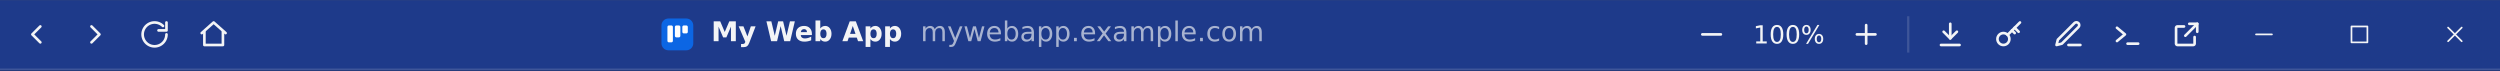
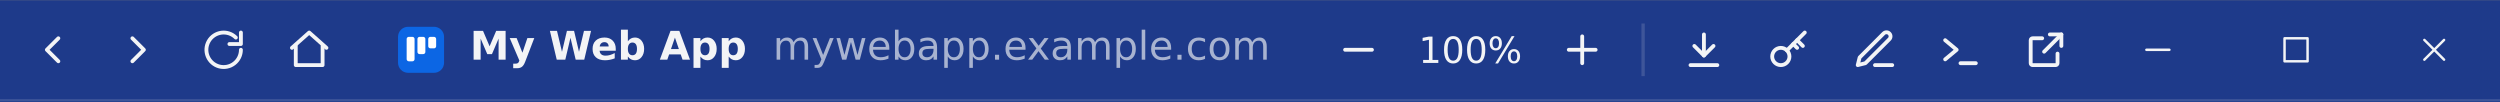
- <svg xmlns="http://www.w3.org/2000/svg" version="1.1" width="1100" height="31" viewBox="0 0 824.88 23.04">
+ <svg xmlns="http://www.w3.org/2000/svg" version="1.1" width="760" height="31" viewBox="0 0 570 23.04">
  <defs>
    <clipPath id="clip_1">
-       <path transform="matrix(.24,0,0,.24,0,0)" d="M0 0H3437.5V95.85H0Z" clip-rule="evenodd" />
+       <path transform="matrix(.24,0,0,.24,0,0)" d="M0 0H2375V95.85H0Z" clip-rule="evenodd" />
    </clipPath>
    <clipPath id="clip_2">
      <path transform="matrix(.24,0,0,.24,0,0)" d="M28.125 25H71.875V68.75H28.125Z" clip-rule="evenodd" />
    </clipPath>
    <clipPath id="clip_3">
      <path transform="matrix(.24,0,0,.24,0,0)" d="M109.375 25H153.125V68.75H109.375Z" clip-rule="evenodd" />
    </clipPath>
    <clipPath id="clip_4">
      <path transform="matrix(.24,0,0,.24,0,0)" d="M190.625 25H234.375V68.75H190.625Z" clip-rule="evenodd" />
    </clipPath>
    <clipPath id="clip_5">
      <path transform="matrix(.24,0,0,.24,0,0)" d="M271.875 25H315.625V68.75H271.875Z" clip-rule="evenodd" />
    </clipPath>
    <clipPath id="clip_6">
-       <path transform="matrix(.24,0,0,.24,0,0)" d="M909.375 25H953.125V68.75H909.375Z" clip-rule="evenodd" />
+       <path transform="matrix(.24,0,0,.24,0,0)" d="M378.125 25H421.875V68.75H378.125Z" clip-rule="evenodd" />
    </clipPath>
    <clipPath id="clip_7">
-       <path transform="matrix(.24,0,0,.24,0,0)" d="M978.125 0H1240.625V90.625H978.125Z" clip-rule="evenodd" />
+       <path transform="matrix(.24,0,0,.24,0,0)" d="M446.875 0H709.375V90.625H446.875Z" clip-rule="evenodd" />
    </clipPath>
    <path id="a" d="M.092 .729H.331L.497 .339 .664 .729H.903V0H.725V.534L.557 .141H.438L.27 .534V0H.092V.729Z" />
    <path id="b" d="M.012 .547H.187L.334 .176 .459 .547H.634L.404-.051C.381-.112 .354-.155 .323-.179 .292-.204 .252-.216 .201-.216H.1V-.101H.155C.184-.101 .206-.096 .219-.086 .233-.077 .243-.06 .251-.036L.256-.021 .012 .547Z" />
    <path id="c" d="" />
    <path id="d" d="M.03 .729H.21L.336 .199 .461 .729H.642L.767 .199 .893 .729H1.072L.9 0H.683L.551 .555 .42 0H.203L.03 .729Z" />
    <path id="e" d="M.63 .276V.226H.221C.225 .184 .24 .153 .266 .133 .291 .112 .326 .102 .372 .102 .409 .102 .447 .107 .485 .118 .524 .129 .563 .146 .604 .168V.033C.563 .017 .521 .005 .48-.003 .439-.011 .397-.015 .356-.015 .257-.015 .18 .011 .125 .061 .07 .111 .043 .182 .043 .273 .043 .362 .07 .433 .124 .484 .178 .535 .252 .561 .346 .561 .432 .561 .501 .535 .552 .483 .604 .431 .63 .362 .63 .276M.45 .334C.45 .367 .441 .394 .421 .414 .402 .434 .376 .444 .345 .444 .311 .444 .284 .435 .263 .416 .242 .397 .228 .37 .223 .334H.45Z" />
    <path id="f" d="M.375 .112C.412 .112 .441 .126 .461 .153 .48 .181 .49 .221 .49 .273 .49 .325 .48 .365 .461 .392 .441 .42 .412 .434 .375 .434 .338 .434 .309 .42 .289 .392 .269 .365 .259 .325 .259 .273 .259 .221 .269 .181 .289 .154 .309 .126 .338 .112 .375 .112M.259 .467C.283 .499 .31 .523 .339 .538 .368 .553 .402 .561 .44 .561 .507 .561 .563 .534 .606 .48 .649 .426 .671 .357 .671 .273 .671 .188 .649 .119 .606 .066 .563 .012 .507-.015 .44-.015 .402-.015 .368-.007 .339 .008 .31 .023 .283 .047 .259 .079V0H.084V.76H.259V.467Z" />
    <path id="g" d="M.534 .133H.24L.194 0H.005L.275 .729H.499L.769 0H.58L.534 .133M.287 .269H.487L.387 .559 .287 .269Z" />
    <path id="h" d="M.259 .079V-.208H.084V.547H.259V.467C.283 .499 .31 .523 .339 .538 .368 .553 .402 .561 .44 .561 .507 .561 .563 .534 .606 .48 .649 .426 .671 .357 .671 .273 .671 .188 .649 .119 .606 .066 .563 .012 .507-.015 .44-.015 .402-.015 .368-.007 .339 .008 .31 .023 .283 .047 .259 .079M.375 .434C.338 .434 .309 .42 .289 .392 .269 .365 .259 .325 .259 .273 .259 .221 .269 .181 .289 .154 .309 .126 .338 .112 .375 .112 .412 .112 .441 .126 .461 .153 .48 .181 .49 .221 .49 .273 .49 .325 .48 .365 .461 .392 .441 .42 .412 .434 .375 .434Z" />
    <clipPath id="clip_9">
-       <path transform="matrix(.24,0,0,.24,0,0)" d="M1265.625 0H1737.5V90.625H1265.625Z" clip-rule="evenodd" />
+       <path transform="matrix(.24,0,0,.24,0,0)" d="M734.375 0H1206.25V90.625H734.375Z" clip-rule="evenodd" />
    </clipPath>
    <path id="i" d="M.52 .442C.542 .482 .569 .512 .601 .532 .632 .551 .669 .561 .711 .561 .768 .561 .812 .541 .843 .501 .874 .461 .889 .404 .889 .33V0H.799V.327C.799 .38 .79 .419 .771 .444 .752 .47 .724 .482 .686 .482 .639 .482 .603 .467 .576 .436 .549 .405 .535 .363 .535 .309V0H.445V.327C.445 .38 .436 .419 .417 .444 .398 .47 .37 .482 .331 .482 .285 .482 .249 .467 .222 .436 .195 .404 .181 .362 .181 .309V0H.091V.547H.181V.462C.202 .496 .226 .52 .255 .536 .284 .553 .318 .561 .357 .561 .397 .561 .43 .55 .458 .53 .486 .51 .507 .48 .52 .442Z" />
    <path id="j" d="M.322-.051C.296-.116 .272-.158 .248-.178 .223-.198 .191-.208 .151-.208H.079V-.133H.132C.157-.133 .176-.127 .189-.115 .203-.104 .218-.076 .235-.032L.251 .009 .03 .547H.125L.296 .119 .467 .547H.562L.322-.051Z" />
    <path id="k" d="M.042 .547H.132L.244 .12 .356 .547H.462L.574 .12 .686 .547H.776L.633 0H.527L.409 .448 .291 0H.185L.042 .547Z" />
    <path id="l" d="M.562 .296V.252H.149C.153 .19 .171 .143 .205 .11 .238 .078 .285 .062 .344 .062 .379 .062 .412 .066 .445 .074 .477 .083 .509 .095 .541 .112V.027C.509 .014 .476 .003 .442-.004 .408-.011 .374-.015 .339-.015 .252-.015 .183 .011 .132 .062 .081 .113 .055 .181 .055 .268 .055 .358 .079 .429 .128 .482 .176 .534 .241 .561 .323 .561 .397 .561 .455 .537 .498 .489 .541 .442 .562 .377 .562 .296M.472 .322C.472 .372 .458 .411 .431 .44 .404 .47 .368 .484 .324 .484 .274 .484 .234 .47 .204 .442 .174 .413 .156 .373 .152 .322L.472 .322Z" />
    <path id="m" d="M.487 .273C.487 .339 .473 .391 .446 .429 .419 .467 .382 .485 .334 .485 .286 .485 .249 .467 .222 .429 .195 .391 .181 .339 .181 .273 .181 .207 .195 .155 .222 .117 .249 .079 .286 .061 .334 .061 .382 .061 .419 .079 .446 .117 .473 .155 .487 .207 .487 .273M.181 .464C.2 .497 .224 .521 .253 .537 .281 .553 .316 .561 .356 .561 .422 .561 .476 .534 .518 .481 .559 .428 .58 .359 .58 .273 .58 .187 .559 .117 .518 .065 .476 .012 .422-.015 .356-.015 .316-.015 .281-.007 .253 .009 .224 .025 .2 .049 .181 .082V0H.091V.76H.181V.464Z" />
    <path id="n" d="M.343 .275C.27 .275 .22 .267 .192 .25 .164 .234 .15 .205 .15 .165 .15 .133 .16 .108 .181 .089 .202 .07 .231 .061 .267 .061 .317 .061 .357 .078 .387 .114 .417 .149 .432 .196 .432 .255V.275H.343M.522 .312V0H.432V.083C.412 .05 .386 .025 .355 .009 .325-.007 .287-.015 .243-.015 .187-.015 .143 .001 .11 .033 .077 .064 .06 .106 .06 .159 .06 .221 .081 .267 .122 .299 .163 .33 .224 .346 .306 .346H.432V.354C.432 .396 .419 .428 .391 .45 .364 .473 .326 .484 .277 .484 .246 .484 .215 .481 .186 .473 .156 .466 .127 .454 .1 .439V.522C.133 .535 .165 .545 .196 .551 .227 .557 .257 .561 .286 .561 .365 .561 .424 .54 .463 .499 .502 .458 .522 .396 .522 .312Z" />
    <path id="o" d="M.181 .082V-.208H.091V.547H.181V.464C.2 .497 .224 .521 .253 .537 .281 .553 .316 .561 .356 .561 .422 .561 .476 .534 .518 .481 .559 .428 .58 .359 .58 .273 .58 .187 .559 .117 .518 .065 .476 .012 .422-.015 .356-.015 .316-.015 .281-.007 .253 .009 .224 .025 .2 .049 .181 .082M.487 .273C.487 .339 .473 .391 .446 .429 .419 .467 .382 .485 .334 .485 .286 .485 .249 .467 .222 .429 .195 .391 .181 .339 .181 .273 .181 .207 .195 .155 .222 .117 .249 .079 .286 .061 .334 .061 .382 .061 .419 .079 .446 .117 .473 .155 .487 .207 .487 .273Z" />
    <path id="p" d="M.107 .124H.21V0H.107V.124Z" />
    <path id="q" d="M.549 .547 .351 .281 .559 0H.453L.294 .215 .135 0H.029L.241 .286 .047 .547H.153L.298 .352 .443 .547H.549Z" />
    <path id="r" d="M.094 .76H.184V0H.094V.76Z" />
    <path id="s" d="M.488 .526V.442C.462 .456 .437 .467 .411 .474 .386 .481 .36 .484 .334 .484 .276 .484 .23 .466 .198 .429 .166 .392 .15 .34 .15 .273 .15 .206 .166 .154 .198 .117 .23 .08 .276 .062 .334 .062 .36 .062 .386 .065 .411 .072 .437 .079 .462 .09 .488 .104V.021C.463 .009 .437 0 .41-.006 .383-.012 .354-.015 .324-.015 .242-.015 .176 .011 .128 .063 .079 .115 .055 .185 .055 .273 .055 .362 .08 .433 .129 .484 .178 .535 .245 .561 .33 .561 .358 .561 .385 .558 .411 .552 .438 .546 .463 .538 .488 .526Z" />
    <path id="t" d="M.306 .484C.258 .484 .22 .466 .192 .428 .164 .39 .15 .339 .15 .273 .15 .207 .164 .156 .192 .118 .219 .08 .258 .062 .306 .062 .354 .062 .392 .08 .42 .118 .448 .156 .462 .208 .462 .273 .462 .338 .448 .389 .42 .427 .392 .465 .354 .484 .306 .484M.306 .561C.384 .561 .446 .535 .49 .484 .535 .433 .557 .363 .557 .273 .557 .183 .535 .113 .49 .062 .446 .011 .384-.015 .306-.015 .228-.015 .166 .011 .122 .062 .077 .113 .055 .183 .055 .273 .055 .363 .077 .433 .122 .484 .166 .535 .228 .561 .306 .561Z" />
    <clipPath id="clip_11">
-       <path transform="matrix(.24,0,0,.24,0,0)" d="M2331.25 25H2375V68.75H2331.25Z" clip-rule="evenodd" />
+       <path transform="matrix(.24,0,0,.24,0,0)" d="M1268.75 25H1312.5V68.75H1268.75Z" clip-rule="evenodd" />
    </clipPath>
    <clipPath id="clip_12">
-       <path transform="matrix(.24,0,0,.24,0,0)" d="M0 0H3437.5V93.75H0Z" clip-rule="evenodd" />
+       <path transform="matrix(.24,0,0,.24,0,0)" d="M0 0H2375V93.75H0Z" clip-rule="evenodd" />
    </clipPath>
    <path id="u" d="M.124 .083H.285V.64L.11 .604V.694L.284 .729H.383V.083H.544V0H.124V.083Z" />
    <path id="v" d="M.318 .664C.267 .664 .229 .639 .203 .589 .178 .539 .165 .464 .165 .364 .165 .264 .178 .188 .203 .138 .229 .088 .267 .063 .318 .063 .369 .063 .407 .088 .433 .138 .458 .188 .471 .264 .471 .364 .471 .464 .458 .539 .433 .589 .407 .639 .369 .664 .318 .664M.318 .742C.4 .742 .462 .71 .505 .645 .548 .581 .57 .487 .57 .364 .57 .241 .548 .147 .505 .082 .462 .018 .4-.015 .318-.015 .236-.015 .174 .018 .131 .082 .087 .147 .066 .241 .066 .364 .066 .487 .087 .581 .131 .645 .174 .71 .236 .742 .318 .742Z" />
    <path id="w" d="M.727 .32C.699 .32 .677 .308 .66 .284 .644 .26 .636 .227 .636 .184 .636 .142 .644 .108 .66 .084 .677 .06 .699 .048 .727 .048 .755 .048 .777 .06 .793 .084 .809 .108 .817 .142 .817 .184 .817 .226 .809 .26 .793 .284 .777 .308 .755 .32 .727 .32M.727 .383C.778 .383 .819 .365 .85 .329 .88 .293 .895 .245 .895 .184 .895 .123 .88 .075 .849 .039 .819 .003 .778-.015 .727-.015 .675-.015 .634 .003 .604 .039 .573 .075 .558 .123 .558 .184 .558 .245 .573 .294 .604 .329 .634 .365 .675 .383 .727 .383M.223 .68C.195 .68 .173 .668 .157 .643 .141 .619 .133 .586 .133 .544 .133 .501 .141 .467 .157 .443 .173 .419 .195 .407 .223 .407 .251 .407 .274 .419 .29 .443 .306 .467 .314 .501 .314 .544 .314 .586 .306 .619 .29 .643 .273 .668 .251 .68 .223 .68M.664 .742H.742L.286-.015H.208L.664 .742M.223 .742C.275 .742 .316 .724 .346 .689 .377 .653 .392 .605 .392 .544 .392 .482 .377 .434 .346 .398 .316 .362 .275 .345 .223 .345 .171 .345 .13 .363 .1 .398 .07 .434 .055 .482 .055 .544 .055 .604 .07 .653 .101 .688 .131 .724 .172 .742 .223 .742Z" />
    <clipPath id="clip_13">
-       <path transform="matrix(.24,0,0,.24,0,0)" d="M2543.75 25H2587.5V68.75H2543.75Z" clip-rule="evenodd" />
+       <path transform="matrix(.24,0,0,.24,0,0)" d="M1481.25 25H1525V68.75H1481.25Z" clip-rule="evenodd" />
    </clipPath>
    <clipPath id="clip_14">
-       <path transform="matrix(.24,0,0,.24,0,0)" d="M0 0H3437.5V93.75H0Z" clip-rule="evenodd" />
+       <path transform="matrix(.24,0,0,.24,0,0)" d="M0 0H2375V93.75H0Z" clip-rule="evenodd" />
    </clipPath>
    <clipPath id="clip_15">
-       <path transform="matrix(.24,0,0,.24,0,0)" d="M2659.375 25H2703.125V68.75H2659.375Z" clip-rule="evenodd" />
+       <path transform="matrix(.24,0,0,.24,0,0)" d="M1596.875 25H1640.625V68.75H1596.875Z" clip-rule="evenodd" />
    </clipPath>
    <clipPath id="clip_16">
-       <path transform="matrix(.24,0,0,.24,0,0)" d="M2740.625 25H2784.375V68.75H2740.625Z" clip-rule="evenodd" />
+       <path transform="matrix(.24,0,0,.24,0,0)" d="M1678.125 25H1721.875V68.75H1678.125Z" clip-rule="evenodd" />
    </clipPath>
    <clipPath id="clip_17">
-       <path transform="matrix(.24,0,0,.24,0,0)" d="M2821.875 25H2865.625V68.75H2821.875Z" clip-rule="evenodd" />
+       <path transform="matrix(.24,0,0,.24,0,0)" d="M1759.375 25H1803.125V68.75H1759.375Z" clip-rule="evenodd" />
    </clipPath>
    <clipPath id="clip_18">
-       <path transform="matrix(.24,0,0,.24,0,0)" d="M2903.125 25H2946.875V68.75H2903.125Z" clip-rule="evenodd" />
+       <path transform="matrix(.24,0,0,.24,0,0)" d="M1840.625 25H1884.375V68.75H1840.625Z" clip-rule="evenodd" />
    </clipPath>
    <clipPath id="clip_19">
-       <path transform="matrix(.24,0,0,.24,0,0)" d="M2984.375 25H3028.125V68.75H2984.375Z" clip-rule="evenodd" />
+       <path transform="matrix(.24,0,0,.24,0,0)" d="M1921.875 25H1965.625V68.75H1921.875Z" clip-rule="evenodd" />
    </clipPath>
    <clipPath id="clip_20">
-       <path transform="matrix(.24,0,0,.24,0,0)" d="M3093.75 28.125H3131.25V65.625H3093.75Z" clip-rule="evenodd" />
+       <path transform="matrix(.24,0,0,.24,0,0)" d="M2031.25 28.125H2068.75V65.625H2031.25Z" clip-rule="evenodd" />
    </clipPath>
    <clipPath id="clip_21">
-       <path transform="matrix(.24,0,0,.24,0,0)" d="M3225 28.125H3262.5V65.625H3225Z" clip-rule="evenodd" />
+       <path transform="matrix(.24,0,0,.24,0,0)" d="M2162.5 28.125H2200V65.625H2162.5Z" clip-rule="evenodd" />
    </clipPath>
    <clipPath id="clip_22">
-       <path transform="matrix(.24,0,0,.24,0,0)" d="M3356.25 28.125H3393.75V65.625H3356.25Z" clip-rule="evenodd" />
+       <path transform="matrix(.24,0,0,.24,0,0)" d="M2293.75 28.125H2331.25V65.625H2293.75Z" clip-rule="evenodd" />
    </clipPath>
  </defs>
-   <path transform="matrix(.75,0,0,.75,0,0)" d="M0 0H1100V31H0Z" fill="#121212" />
-   <path transform="matrix(.75,0,0,.75,0,0)" d="M0 0H1100V31H0Z" fill="#1e3a8a" />
+   <path transform="matrix(.75,0,0,.75,0,0)" d="M0 0H760V31H0Z" fill="#121212" />
+   <path transform="matrix(.75,0,0,.75,0,0)" d="M0 0H760V31H0Z" fill="#1e3a8a" />
  <g clip-path="url(#clip_1)">
-     <path transform="matrix(.75,0,0,.75,0,0)" d="M0 0H1100V31H0Z" fill="#1e3a8a" />
-     <path transform="matrix(.75,0,0,.75,0,0)" d="M0 30H1100V31H0Z" fill="#f3f4f6" fill-opacity=".149" />
+     <path transform="matrix(.75,0,0,.75,0,0)" d="M0 0H760V31H0Z" fill="#1e3a8a" />
+     <path transform="matrix(.75,0,0,.75,0,0)" d="M0 30H760V31H0Z" fill="#f3f4f6" fill-opacity=".149" />
  </g>
  <g clip-path="url(#clip_2)">
    <path transform="matrix(.437,0,0,.437,6.75,6)" stroke-width="2" stroke-linecap="round" stroke-linejoin="round" fill="none" stroke="#f3f4f6" d="M15 18 9 12 15 6" />
  </g>
  <g clip-path="url(#clip_3)">
    <path transform="matrix(.437,0,0,.437,26.25,6)" stroke-width="2" stroke-linecap="round" stroke-linejoin="round" fill="none" stroke="#f3f4f6" d="M9 18 15 12 9 6" />
  </g>
  <g clip-path="url(#clip_4)">
    <path transform="matrix(.437,0,0,.437,45.75,6)" stroke-width="2" stroke-linecap="round" stroke-linejoin="round" fill="none" stroke="#f3f4f6" d="M21 12C21.001 12.69 20.923 13.372 20.767 14.044 20.611 14.716 20.38 15.362 20.075 15.982 19.771 16.601 19.399 17.178 18.962 17.712 18.524 18.246 18.032 18.723 17.485 19.144 16.938 19.564 16.35 19.917 15.721 20.203 15.093 20.488 14.44 20.698 13.763 20.834 13.086 20.969 12.403 21.025 11.713 21.003 11.023 20.981 10.344 20.881 9.678 20.703 9.011 20.525 8.373 20.273 7.764 19.949 7.155 19.624 6.59 19.234 6.071 18.779 5.552 18.324 5.091 17.817 4.688 17.256 4.286 16.695 3.952 16.096 3.688 15.458 3.423 14.821 3.234 14.162 3.121 13.481 3.008 12.8 2.974 12.115 3.019 11.426 3.063 10.737 3.186 10.062 3.386 9.402 3.586 8.741 3.858 8.111 4.203 7.513 4.547 6.915 4.955 6.364 5.427 5.86 5.898 5.356 6.421 4.912 6.995 4.528 7.568 4.144 8.178 3.83 8.824 3.587 9.47 3.343 10.135 3.176 10.819 3.086 11.504 2.995 12.189 2.983 12.876 3.051 13.563 3.118 14.234 3.262 14.887 3.484 15.541 3.705 16.161 3.998 16.748 4.362 17.334 4.726 17.872 5.152 18.36 5.64" />
    <path transform="matrix(.437,0,0,.437,45.75,6)" stroke-width="2" stroke-linecap="round" stroke-linejoin="round" fill="none" stroke="#f3f4f6" d="M21 3V9H15" />
  </g>
  <g clip-path="url(#clip_5)">
    <path transform="matrix(.437,0,0,.437,65.25,6)" stroke-width="2" stroke-linecap="round" stroke-linejoin="round" fill="none" stroke="#f3f4f6" d="M3 11 12 3 21 11" />
    <path transform="matrix(.437,0,0,.437,65.25,6)" stroke-width="2" stroke-linecap="round" stroke-linejoin="round" fill="none" stroke="#f3f4f6" d="M5 10V20H19V10" />
  </g>
  <g clip-path="url(#clip_6)">
-     <path transform="matrix(.164,0,0,.164,218.25,6)" d="M14 0H50C51.857 0 53.642 .355 55.358 1.066 57.073 1.776 58.587 2.788 59.899 4.101 61.212 5.413 62.224 6.927 62.934 8.642 63.645 10.358 64 12.143 64 14V50C64 51.857 63.645 53.642 62.934 55.358 62.224 57.073 61.212 58.587 59.899 59.899 58.587 61.212 57.073 62.224 55.358 62.934 53.642 63.645 51.857 64 50 64H14C12.143 64 10.358 63.645 8.642 62.934 6.927 62.224 5.413 61.212 4.101 59.899 2.788 58.587 1.776 57.073 1.066 55.358 .355 53.642 0 51.857 0 50V14C0 12.143 .355 10.358 1.066 8.642 1.776 6.927 2.788 5.413 4.101 4.101 5.413 2.788 6.927 1.776 8.642 1.066 10.358 .355 12.143 0 14 0Z" fill="#0c66e4" />
-     <path transform="matrix(.164,0,0,.164,218.25,6)" d="M15 14H20C20.828 14 21.536 14.293 22.121 14.879 22.707 15.464 23 16.172 23 17V45C23 45.828 22.707 46.536 22.121 47.121 21.536 47.707 20.828 48 20 48H15C14.172 48 13.464 47.707 12.879 47.121 12.293 46.536 12 45.828 12 45V17C12 16.172 12.293 15.464 12.879 14.879 13.464 14.293 14.172 14 15 14Z" fill="#ffffff" />
-     <path transform="matrix(.164,0,0,.164,218.25,6)" d="M30 14H35C35.828 14 36.536 14.293 37.121 14.879 37.707 15.464 38 16.172 38 17V35C38 35.828 37.707 36.536 37.121 37.121 36.536 37.707 35.828 38 35 38H30C29.172 38 28.464 37.707 27.879 37.121 27.293 36.536 27 35.828 27 35V17C27 16.172 27.293 15.464 27.879 14.879 28.464 14.293 29.172 14 30 14Z" fill="#ffffff" />
-     <path transform="matrix(.164,0,0,.164,218.25,6)" d="M45 14H50C50.828 14 51.536 14.293 52.121 14.879 52.707 15.464 53 16.172 53 17V27C53 27.828 52.707 28.536 52.121 29.121 51.536 29.707 50.828 30 50 30H45C44.172 30 43.464 29.707 42.879 29.121 42.293 28.536 42 27.828 42 27V17C42 16.172 42.293 15.464 42.879 14.879 43.464 14.293 44.172 14 45 14Z" fill="#ffffff" />
+     <path transform="matrix(.164,0,0,.164,90.75,6)" d="M14 0H50C51.857 0 53.642 .355 55.358 1.066 57.073 1.776 58.587 2.788 59.899 4.101 61.212 5.413 62.224 6.927 62.934 8.642 63.645 10.358 64 12.143 64 14V50C64 51.857 63.645 53.642 62.934 55.358 62.224 57.073 61.212 58.587 59.899 59.899 58.587 61.212 57.073 62.224 55.358 62.934 53.642 63.645 51.857 64 50 64H14C12.143 64 10.358 63.645 8.642 62.934 6.927 62.224 5.413 61.212 4.101 59.899 2.788 58.587 1.776 57.073 1.066 55.358 .355 53.642 0 51.857 0 50V14C0 12.143 .355 10.358 1.066 8.642 1.776 6.927 2.788 5.413 4.101 4.101 5.413 2.788 6.927 1.776 8.642 1.066 10.358 .355 12.143 0 14 0Z" fill="#0c66e4" />
+     <path transform="matrix(.164,0,0,.164,90.75,6)" d="M15 14H20C20.828 14 21.536 14.293 22.121 14.879 22.707 15.464 23 16.172 23 17V45C23 45.828 22.707 46.536 22.121 47.121 21.536 47.707 20.828 48 20 48H15C14.172 48 13.464 47.707 12.879 47.121 12.293 46.536 12 45.828 12 45V17C12 16.172 12.293 15.464 12.879 14.879 13.464 14.293 14.172 14 15 14Z" fill="#ffffff" />
+     <path transform="matrix(.164,0,0,.164,90.75,6)" d="M30 14H35C35.828 14 36.536 14.293 37.121 14.879 37.707 15.464 38 16.172 38 17V35C38 35.828 37.707 36.536 37.121 37.121 36.536 37.707 35.828 38 35 38H30C29.172 38 28.464 37.707 27.879 37.121 27.293 36.536 27 35.828 27 35V17C27 16.172 27.293 15.464 27.879 14.879 28.464 14.293 29.172 14 30 14Z" fill="#ffffff" />
+     <path transform="matrix(.164,0,0,.164,90.75,6)" d="M45 14H50C50.828 14 51.536 14.293 52.121 14.879 52.707 15.464 53 16.172 53 17V27C53 27.828 52.707 28.536 52.121 29.121 51.536 29.707 50.828 30 50 30H45C44.172 30 43.464 29.707 42.879 29.121 42.293 28.536 42 27.828 42 27V17C42 16.172 42.293 15.464 42.879 14.879 43.464 14.293 44.172 14 45 14Z" fill="#ffffff" />
  </g>
  <g clip-path="url(#clip_7)">
    <g transform="matrix(9,0,0,-9,0,0)" fill="#f3f4f6">
-       <use href="#a" x="26.073" y="-1.5" />
-       <use href="#b" x="27.068" y="-1.5" />
-       <use href="#c" x="27.72" y="-1.5" />
-       <use href="#d" x="28.068" y="-1.5" />
-       <use href="#e" x="29.135" y="-1.5" />
-       <use href="#f" x="29.813" y="-1.5" />
-       <use href="#c" x="30.529" y="-1.5" />
-       <use href="#g" x="30.877" y="-1.5" />
-       <use href="#h" x="31.651" y="-1.5" />
-       <use href="#h" x="32.367" y="-1.5" />
+       <use href="#a" x="11.906" y="-1.5" />
+       <use href="#b" x="12.901" y="-1.5" />
+       <use href="#c" x="13.553" y="-1.5" />
+       <use href="#d" x="13.901" y="-1.5" />
+       <use href="#e" x="14.969" y="-1.5" />
+       <use href="#f" x="15.647" y="-1.5" />
+       <use href="#c" x="16.363" y="-1.5" />
+       <use href="#g" x="16.711" y="-1.5" />
+       <use href="#h" x="17.485" y="-1.5" />
+       <use href="#h" x="18.201" y="-1.5" />
    </g>
  </g>
  <g clip-path="url(#clip_9)">
    <g transform="matrix(9,0,0,-9,0,0)" fill="#f3f4f6" fill-opacity=".651">
-       <use href="#i" x="33.75" y="-1.5" />
-       <use href="#j" x="34.724" y="-1.5" />
-       <use href="#k" x="35.316" y="-1.5" />
-       <use href="#l" x="36.134" y="-1.5" />
-       <use href="#m" x="36.749" y="-1.5" />
-       <use href="#n" x="37.384" y="-1.5" />
-       <use href="#o" x="37.997" y="-1.5" />
-       <use href="#o" x="38.632" y="-1.5" />
-       <use href="#p" x="39.267" y="-1.5" />
-       <use href="#l" x="39.585" y="-1.5" />
-       <use href="#q" x="40.182" y="-1.5" />
-       <use href="#n" x="40.774" y="-1.5" />
-       <use href="#i" x="41.387" y="-1.5" />
-       <use href="#o" x="42.361" y="-1.5" />
-       <use href="#r" x="42.996" y="-1.5" />
-       <use href="#l" x="43.274" y="-1.5" />
-       <use href="#p" x="43.889" y="-1.5" />
-       <use href="#s" x="44.207" y="-1.5" />
-       <use href="#t" x="44.757" y="-1.5" />
-       <use href="#i" x="45.369" y="-1.5" />
+       <use href="#i" x="19.583" y="-1.5" />
+       <use href="#j" x="20.557" y="-1.5" />
+       <use href="#k" x="21.149" y="-1.5" />
+       <use href="#l" x="21.967" y="-1.5" />
+       <use href="#m" x="22.582" y="-1.5" />
+       <use href="#n" x="23.217" y="-1.5" />
+       <use href="#o" x="23.83" y="-1.5" />
+       <use href="#o" x="24.465" y="-1.5" />
+       <use href="#p" x="25.1" y="-1.5" />
+       <use href="#l" x="25.418" y="-1.5" />
+       <use href="#q" x="26.015" y="-1.5" />
+       <use href="#n" x="26.607" y="-1.5" />
+       <use href="#i" x="27.22" y="-1.5" />
+       <use href="#o" x="28.194" y="-1.5" />
+       <use href="#r" x="28.829" y="-1.5" />
+       <use href="#l" x="29.107" y="-1.5" />
+       <use href="#p" x="29.722" y="-1.5" />
+       <use href="#s" x="30.04" y="-1.5" />
+       <use href="#t" x="30.59" y="-1.5" />
+       <use href="#i" x="31.202" y="-1.5" />
    </g>
  </g>
  <g clip-path="url(#clip_11)">
-     <path transform="matrix(.437,0,0,.437,559.5,6)" stroke-width="2" stroke-linecap="round" stroke-linejoin="round" fill="none" stroke="#f3f4f6" d="M5 12H19" />
+     <path transform="matrix(.437,0,0,.437,304.5,6)" stroke-width="2" stroke-linecap="round" stroke-linejoin="round" fill="none" stroke="#f3f4f6" d="M5 12H19" />
  </g>
  <g clip-path="url(#clip_12)">
    <g transform="matrix(8.25,0,0,-8.25,0,0)" fill="#f3f4f6">
-       <use href="#u" x="70.115" y="-1.727" />
-       <use href="#v" x="70.751" y="-1.727" />
-       <use href="#v" x="71.387" y="-1.727" />
-       <use href="#w" x="72.023" y="-1.727" />
+       <use href="#u" x="39.206" y="-1.727" />
+       <use href="#v" x="39.842" y="-1.727" />
+       <use href="#v" x="40.478" y="-1.727" />
+       <use href="#w" x="41.114" y="-1.727" />
    </g>
  </g>
  <g clip-path="url(#clip_13)">
-     <path transform="matrix(.437,0,0,.437,610.5,6)" stroke-width="2" stroke-linecap="round" stroke-linejoin="round" fill="none" stroke="#f3f4f6" d="M12 5V19M5 12H19" />
+     <path transform="matrix(.437,0,0,.437,355.5,6)" stroke-width="2" stroke-linecap="round" stroke-linejoin="round" fill="none" stroke="#f3f4f6" d="M12 5V19M5 12H19" />
  </g>
  <g clip-path="url(#clip_14)">
-     <path transform="matrix(.75,0,0,.75,0,0)" d="M839 7H840V23H839Z" fill="#f3f4f6" fill-opacity=".149" />
+     <path transform="matrix(.75,0,0,.75,0,0)" d="M499 7H500V23H499Z" fill="#f3f4f6" fill-opacity=".149" />
  </g>
  <g clip-path="url(#clip_15)">
-     <path transform="matrix(.437,0,0,.437,638.25,6)" stroke-width="2" stroke-linecap="round" stroke-linejoin="round" fill="none" stroke="#f3f4f6" d="M12 4V15" />
-     <path transform="matrix(.437,0,0,.437,638.25,6)" stroke-width="2" stroke-linecap="round" stroke-linejoin="round" fill="none" stroke="#f3f4f6" d="M7 10 12 15 17 10" />
-     <path transform="matrix(.437,0,0,.437,638.25,6)" stroke-width="2" stroke-linecap="round" stroke-linejoin="round" fill="none" stroke="#f3f4f6" d="M5 20H19" />
+     <path transform="matrix(.437,0,0,.437,383.25,6)" stroke-width="2" stroke-linecap="round" stroke-linejoin="round" fill="none" stroke="#f3f4f6" d="M12 4V15" />
+     <path transform="matrix(.437,0,0,.437,383.25,6)" stroke-width="2" stroke-linecap="round" stroke-linejoin="round" fill="none" stroke="#f3f4f6" d="M7 10 12 15 17 10" />
+     <path transform="matrix(.437,0,0,.437,383.25,6)" stroke-width="2" stroke-linecap="round" stroke-linejoin="round" fill="none" stroke="#f3f4f6" d="M5 20H19" />
  </g>
  <g clip-path="url(#clip_16)">
-     <path transform="matrix(.437,0,0,.437,657.75,6)" stroke-width="2" stroke-linecap="round" stroke-linejoin="round" fill="none" stroke="#f3f4f6" d="M12 15.5C12 16.097 11.886 16.671 11.657 17.222 11.429 17.773 11.104 18.26 10.682 18.682 10.26 19.104 9.773 19.429 9.222 19.657 8.671 19.886 8.097 20 7.5 20 6.903 20 6.329 19.886 5.778 19.657 5.227 19.429 4.74 19.104 4.318 18.682 3.896 18.26 3.571 17.773 3.343 17.222 3.114 16.671 3 16.097 3 15.5 3 14.903 3.114 14.329 3.343 13.778 3.571 13.227 3.896 12.74 4.318 12.318 4.74 11.896 5.227 11.571 5.778 11.343 6.329 11.114 6.903 11 7.5 11 8.097 11 8.671 11.114 9.222 11.343 9.773 11.571 10.26 11.896 10.682 12.318 11.104 12.74 11.429 13.227 11.657 13.778 11.886 14.329 12 14.903 12 15.5Z" />
-     <path transform="matrix(.437,0,0,.437,657.75,6)" stroke-width="2" stroke-linecap="round" stroke-linejoin="round" fill="none" stroke="#f3f4f6" d="M10.7 12.3 20 3" />
-     <path transform="matrix(.437,0,0,.437,657.75,6)" stroke-width="2" stroke-linecap="round" stroke-linejoin="round" fill="none" stroke="#f3f4f6" d="M16 7 19 10" />
-     <path transform="matrix(.437,0,0,.437,657.75,6)" stroke-width="2" stroke-linecap="round" stroke-linejoin="round" fill="none" stroke="#f3f4f6" d="M14 9 16 11" />
+     <path transform="matrix(.437,0,0,.437,402.75,6)" stroke-width="2" stroke-linecap="round" stroke-linejoin="round" fill="none" stroke="#f3f4f6" d="M12 15.5C12 16.097 11.886 16.671 11.657 17.222 11.429 17.773 11.104 18.26 10.682 18.682 10.26 19.104 9.773 19.429 9.222 19.657 8.671 19.886 8.097 20 7.5 20 6.903 20 6.329 19.886 5.778 19.657 5.227 19.429 4.74 19.104 4.318 18.682 3.896 18.26 3.571 17.773 3.343 17.222 3.114 16.671 3 16.097 3 15.5 3 14.903 3.114 14.329 3.343 13.778 3.571 13.227 3.896 12.74 4.318 12.318 4.74 11.896 5.227 11.571 5.778 11.343 6.329 11.114 6.903 11 7.5 11 8.097 11 8.671 11.114 9.222 11.343 9.773 11.571 10.26 11.896 10.682 12.318 11.104 12.74 11.429 13.227 11.657 13.778 11.886 14.329 12 14.903 12 15.5Z" />
+     <path transform="matrix(.437,0,0,.437,402.75,6)" stroke-width="2" stroke-linecap="round" stroke-linejoin="round" fill="none" stroke="#f3f4f6" d="M10.7 12.3 20 3" />
+     <path transform="matrix(.437,0,0,.437,402.75,6)" stroke-width="2" stroke-linecap="round" stroke-linejoin="round" fill="none" stroke="#f3f4f6" d="M16 7 19 10" />
+     <path transform="matrix(.437,0,0,.437,402.75,6)" stroke-width="2" stroke-linecap="round" stroke-linejoin="round" fill="none" stroke="#f3f4f6" d="M14 9 16 11" />
  </g>
  <g clip-path="url(#clip_17)">
-     <path transform="matrix(.437,0,0,.437,677.25,6)" stroke-width="2" stroke-linecap="round" stroke-linejoin="round" fill="none" stroke="#f3f4f6" d="M12 20H21" />
-     <path transform="matrix(.437,0,0,.437,677.25,6)" stroke-width="2" stroke-linecap="round" stroke-linejoin="round" fill="none" stroke="#f3f4f6" d="M16.5 3.5C16.914 3.086 17.414 2.879 18 2.879 18.585 2.88 19.085 3.087 19.499 3.501 19.913 3.915 20.12 4.415 20.121 5 20.121 5.586 19.914 6.086 19.5 6.5L7 19 3 20 4 16 16.5 3.5Z" />
+     <path transform="matrix(.437,0,0,.437,422.25,6)" stroke-width="2" stroke-linecap="round" stroke-linejoin="round" fill="none" stroke="#f3f4f6" d="M12 20H21" />
+     <path transform="matrix(.437,0,0,.437,422.25,6)" stroke-width="2" stroke-linecap="round" stroke-linejoin="round" fill="none" stroke="#f3f4f6" d="M16.5 3.5C16.914 3.086 17.414 2.879 18 2.879 18.585 2.88 19.085 3.087 19.499 3.501 19.913 3.915 20.12 4.415 20.121 5 20.121 5.586 19.914 6.086 19.5 6.5L7 19 3 20 4 16 16.5 3.5Z" />
  </g>
  <g clip-path="url(#clip_18)">
-     <path transform="matrix(.437,0,0,.437,696.75,6)" stroke-width="2" stroke-linecap="round" stroke-linejoin="round" fill="none" stroke="#f3f4f6" d="M4 17 10 12 4 7" />
-     <path transform="matrix(.437,0,0,.437,696.75,6)" stroke-width="2" stroke-linecap="round" stroke-linejoin="round" fill="none" stroke="#f3f4f6" d="M12 19H20" />
+     <path transform="matrix(.437,0,0,.437,441.75,6)" stroke-width="2" stroke-linecap="round" stroke-linejoin="round" fill="none" stroke="#f3f4f6" d="M4 17 10 12 4 7" />
+     <path transform="matrix(.437,0,0,.437,441.75,6)" stroke-width="2" stroke-linecap="round" stroke-linejoin="round" fill="none" stroke="#f3f4f6" d="M12 19H20" />
  </g>
  <g clip-path="url(#clip_19)">
-     <path transform="matrix(.437,0,0,.437,716.25,6)" stroke-width="2" stroke-linecap="round" stroke-linejoin="round" fill="none" stroke="#f3f4f6" d="M14 4H20V10" />
-     <path transform="matrix(.437,0,0,.437,716.25,6)" stroke-width="2" stroke-linecap="round" stroke-linejoin="round" fill="none" stroke="#f3f4f6" d="M20 4 11 13" />
-     <path transform="matrix(.437,0,0,.437,716.25,6)" stroke-width="2" stroke-linecap="round" stroke-linejoin="round" fill="none" stroke="#f3f4f6" d="M18 14V19C18 19.276 17.902 19.512 17.707 19.707 17.512 19.902 17.276 20 17 20H5C4.724 20 4.488 19.902 4.293 19.707 4.098 19.512 4 19.276 4 19V7C4 6.724 4.098 6.488 4.293 6.293 4.488 6.098 4.724 6 5 6H10" />
+     <path transform="matrix(.437,0,0,.437,461.25,6)" stroke-width="2" stroke-linecap="round" stroke-linejoin="round" fill="none" stroke="#f3f4f6" d="M14 4H20V10" />
+     <path transform="matrix(.437,0,0,.437,461.25,6)" stroke-width="2" stroke-linecap="round" stroke-linejoin="round" fill="none" stroke="#f3f4f6" d="M20 4 11 13" />
+     <path transform="matrix(.437,0,0,.437,461.25,6)" stroke-width="2" stroke-linecap="round" stroke-linejoin="round" fill="none" stroke="#f3f4f6" d="M18 14V19C18 19.276 17.902 19.512 17.707 19.707 17.512 19.902 17.276 20 17 20H5C4.724 20 4.488 19.902 4.293 19.707 4.098 19.512 4 19.276 4 19V7C4 6.724 4.098 6.488 4.293 6.293 4.488 6.098 4.724 6 5 6H10" />
  </g>
  <g clip-path="url(#clip_20)">
-     <path transform="matrix(.375,0,0,.375,742.5,6.75)" stroke-width="1.5" stroke-linecap="round" stroke-linejoin="round" fill="none" stroke="#f3f4f6" d="M5 12H19" />
+     <path transform="matrix(.375,0,0,.375,487.5,6.75)" stroke-width="1.5" stroke-linecap="round" stroke-linejoin="round" fill="none" stroke="#f3f4f6" d="M5 12H19" />
  </g>
  <g clip-path="url(#clip_21)">
-     <path transform="matrix(.375,0,0,.375,774,6.75)" stroke-width="1.5" stroke-linecap="round" stroke-linejoin="round" fill="none" stroke="#f3f4f6" d="M5 5H19V19H5Z" />
+     <path transform="matrix(.375,0,0,.375,519,6.75)" stroke-width="1.5" stroke-linecap="round" stroke-linejoin="round" fill="none" stroke="#f3f4f6" d="M5 5H19V19H5Z" />
  </g>
  <g clip-path="url(#clip_22)">
-     <path transform="matrix(.375,0,0,.375,805.5,6.75)" stroke-width="1.5" stroke-linecap="round" stroke-linejoin="round" fill="none" stroke="#f3f4f6" d="M6 6 18 18M18 6 6 18" />
+     <path transform="matrix(.375,0,0,.375,550.5,6.75)" stroke-width="1.5" stroke-linecap="round" stroke-linejoin="round" fill="none" stroke="#f3f4f6" d="M6 6 18 18M18 6 6 18" />
  </g>
</svg>
